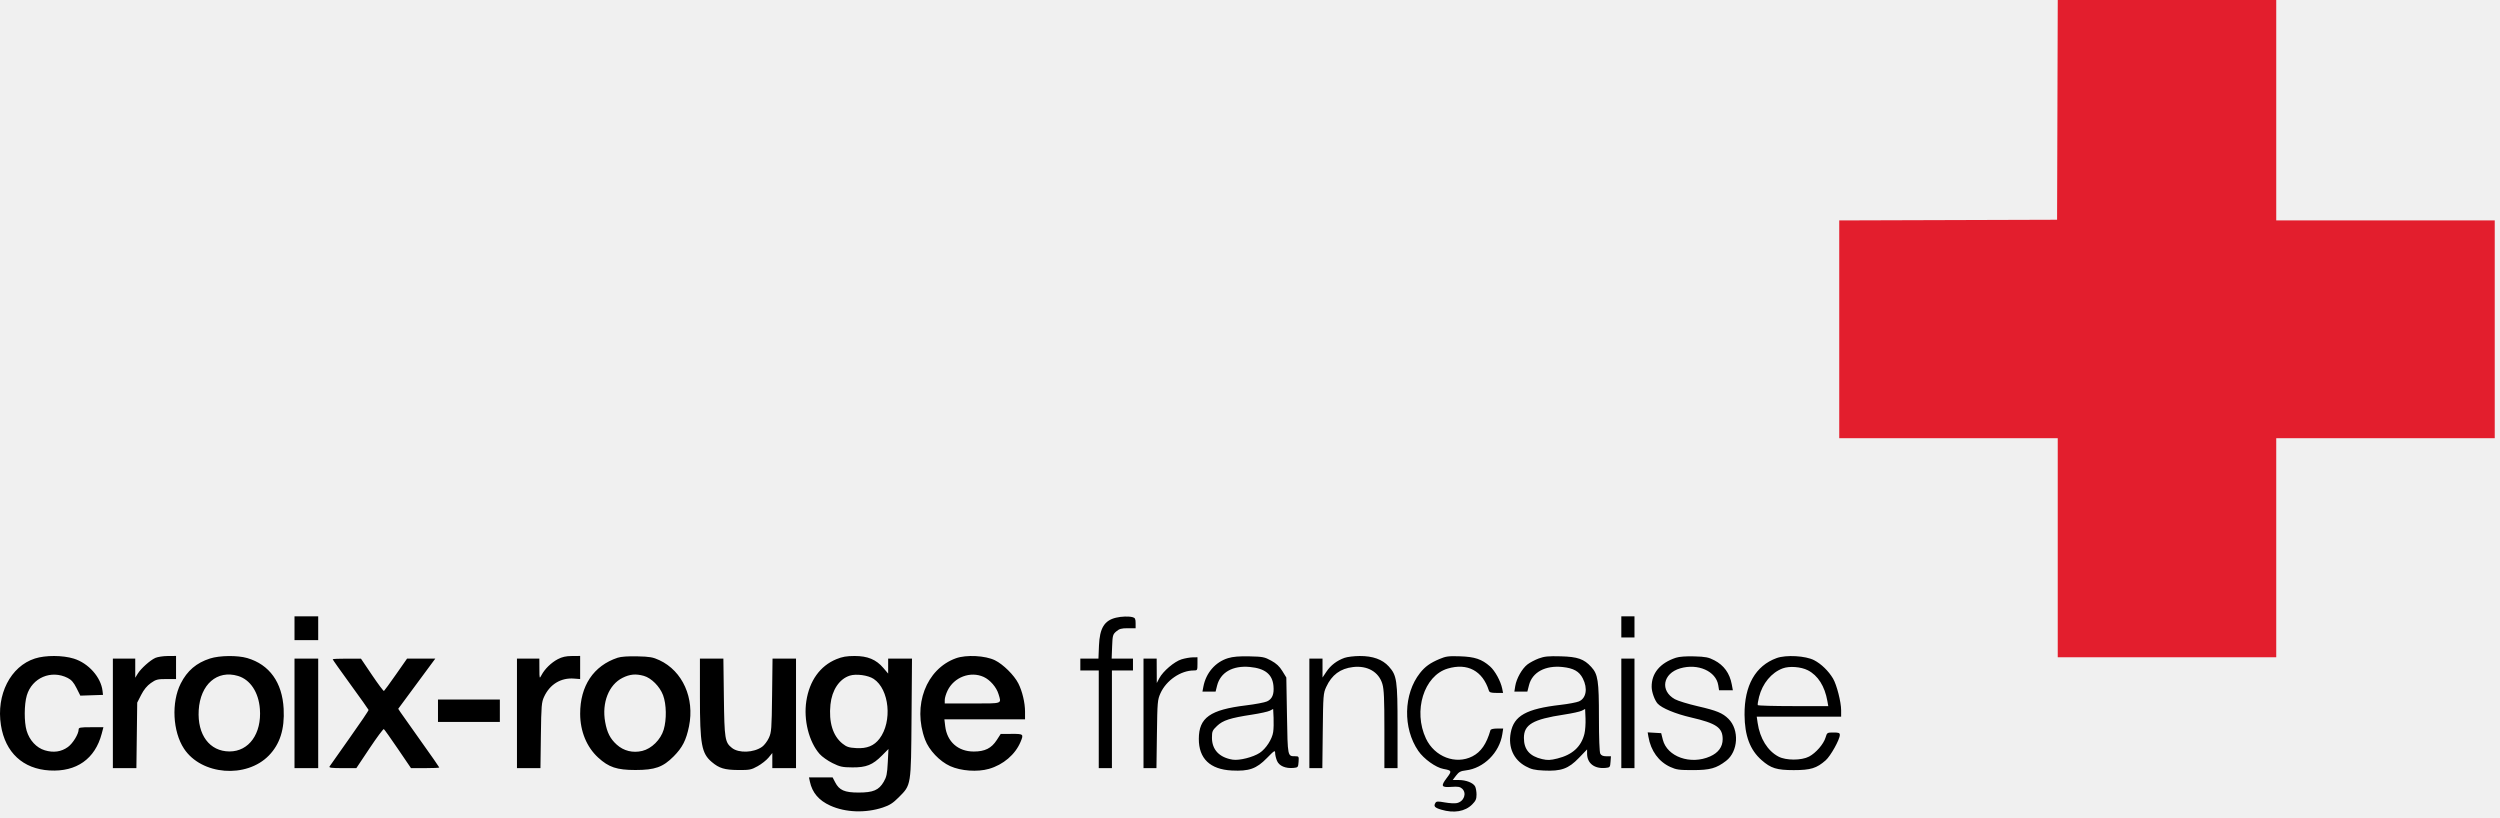
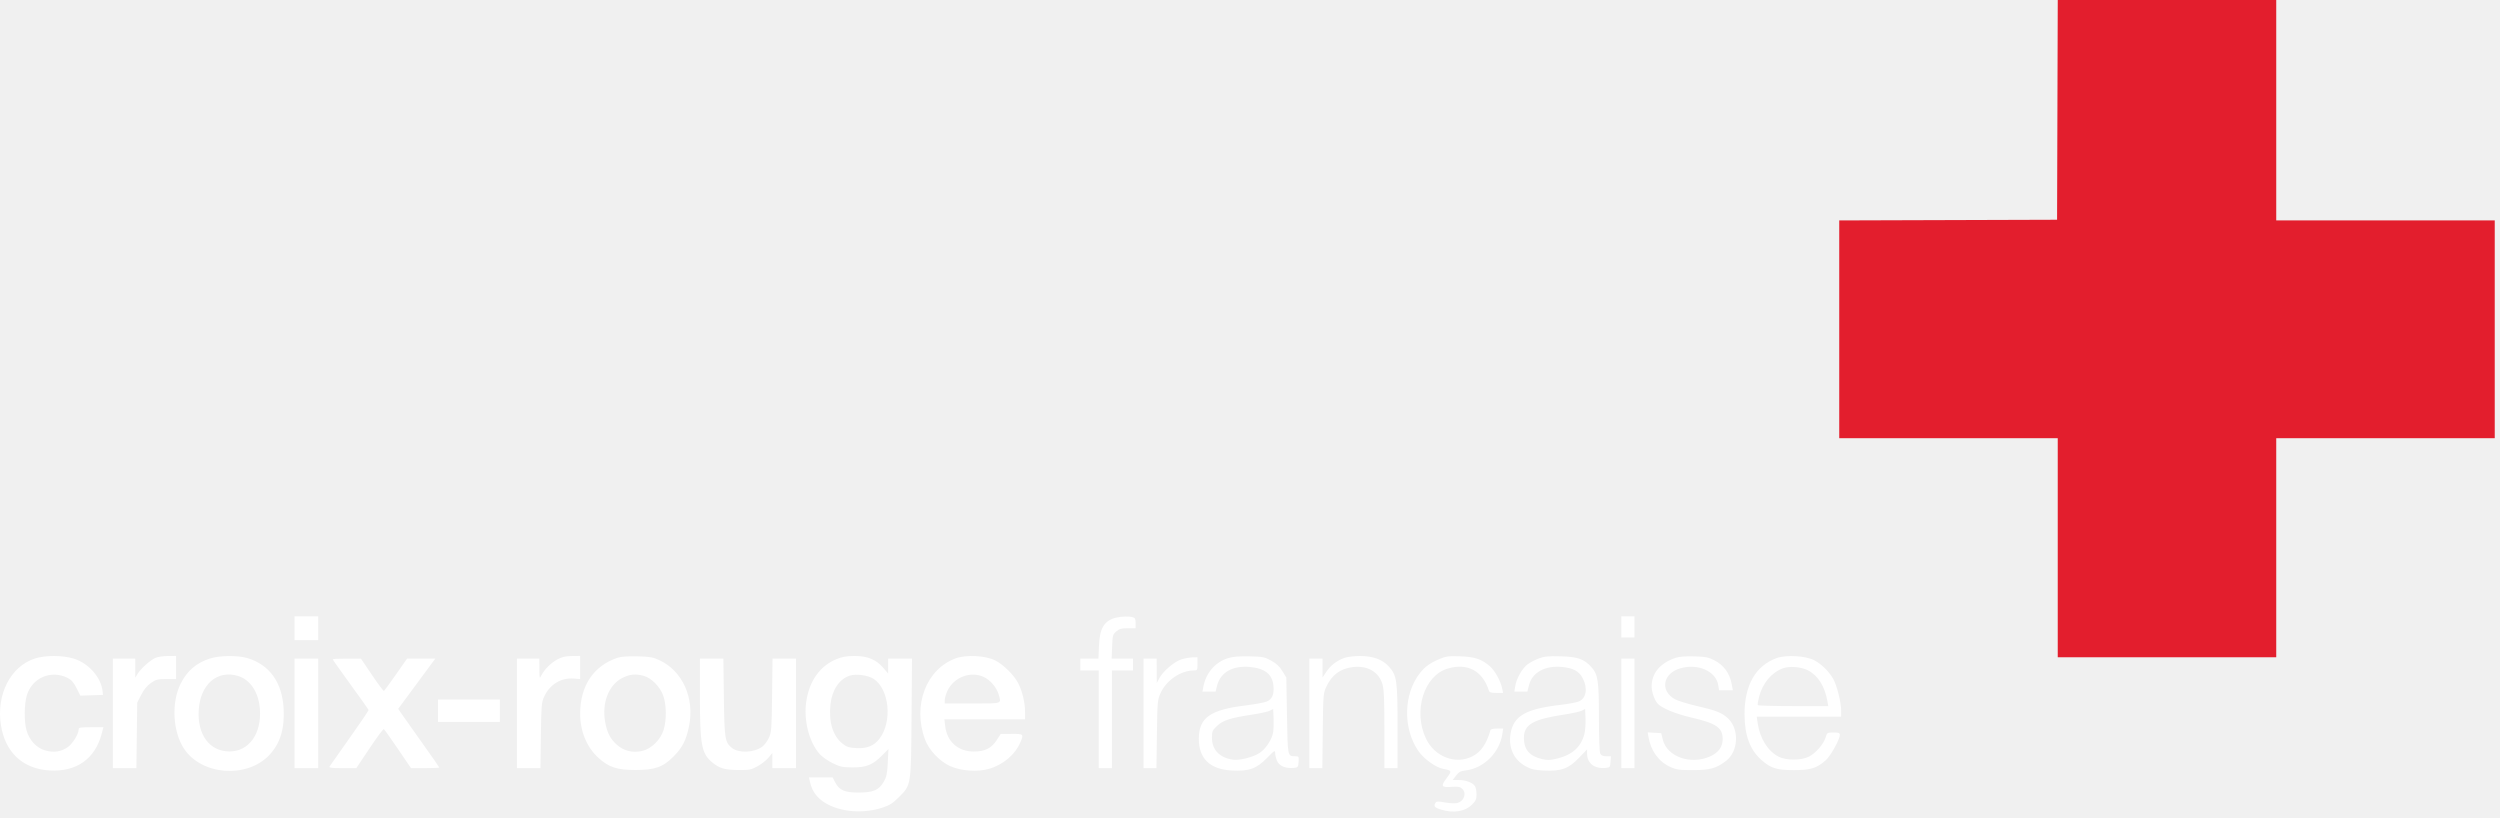
<svg xmlns="http://www.w3.org/2000/svg" width="367" height="120" viewBox="0 0 367 120" fill="none">
-   <path fill-rule="evenodd" clip-rule="evenodd" d="M43.234 92.225V93.969H44.973H46.712V92.225V90.481H44.973H43.234V92.225ZM163.833 90.676C162.121 91.081 161.431 92.213 161.328 94.787L161.252 96.681H159.922H158.592V97.553V98.425H159.945H161.297V105.594V112.763H162.263H163.23V105.594V98.425H164.775H166.321V97.553V96.681H164.756H163.191L163.259 94.921C163.322 93.271 163.36 93.131 163.868 92.693C164.31 92.312 164.623 92.225 165.559 92.225H166.708V91.473C166.708 90.856 166.629 90.699 166.273 90.603C165.705 90.451 164.65 90.482 163.833 90.676ZM238.009 92.031V93.581H238.975H239.942V92.031V90.481H238.975H238.009V92.031ZM5.13 96.668C1.543 97.818 -0.576 101.978 0.138 106.466C0.775 110.47 3.37 112.88 7.286 113.104C11.233 113.33 13.958 111.406 14.931 107.709L15.181 106.756H13.363C11.787 106.756 11.545 106.8 11.545 107.083C11.545 107.745 10.699 109.132 9.975 109.658C9 110.366 7.864 110.53 6.581 110.147C5.35 109.78 4.326 108.676 3.908 107.263C3.53 105.988 3.543 103.413 3.934 102.095C4.704 99.493 7.509 98.292 9.939 99.523C10.488 99.801 10.817 100.179 11.234 101.008L11.793 102.121L13.456 102.065L15.119 102.01L15.053 101.428C14.824 99.416 12.989 97.352 10.837 96.686C9.203 96.18 6.677 96.172 5.13 96.668ZM22.82 96.574C22.06 96.906 20.679 98.142 20.21 98.91L19.855 99.491L19.854 98.086L19.854 96.681H18.211H16.569V104.722V112.763H18.296H20.022L20.083 107.953L20.143 103.143L20.726 102.003C21.114 101.241 21.585 100.667 22.143 100.273C22.891 99.746 23.127 99.685 24.411 99.685H25.843L25.843 97.989L25.844 96.294L24.636 96.302C23.972 96.306 23.155 96.428 22.82 96.574ZM30.836 96.666C28.831 97.309 27.481 98.461 26.531 100.341C25.134 103.104 25.351 107.392 27.014 109.909C29.577 113.79 36.168 114.315 39.476 110.902C41.103 109.223 41.795 107.033 41.64 104.055C41.438 100.179 39.557 97.559 36.291 96.602C34.87 96.185 32.239 96.216 30.836 96.666ZM81.88 96.77C80.918 97.277 79.962 98.213 79.495 99.103C79.194 99.678 79.19 99.668 79.183 98.183L79.175 96.681H77.532H75.89V104.722V112.763H77.614H79.338L79.401 107.967C79.46 103.571 79.499 103.098 79.873 102.287C80.721 100.449 82.348 99.463 84.28 99.617L85.165 99.687V97.991V96.294L83.957 96.303C83.074 96.31 82.516 96.435 81.88 96.77ZM90.672 96.555C87.132 97.727 85.157 100.684 85.168 104.797C85.175 107.36 86.127 109.67 87.814 111.216C89.364 112.637 90.563 113.036 93.281 113.036C96.15 113.036 97.322 112.618 98.894 111.036C100.178 109.743 100.728 108.665 101.146 106.628C101.994 102.49 100.21 98.501 96.801 96.915C95.85 96.473 95.399 96.394 93.57 96.351C92.197 96.318 91.171 96.39 90.672 96.555ZM122.774 96.771C120.39 97.753 118.824 99.937 118.37 102.915C117.945 105.695 118.746 108.887 120.321 110.685C120.664 111.077 121.513 111.678 122.206 112.021C123.32 112.57 123.659 112.644 125.136 112.654C127.171 112.668 128.106 112.292 129.485 110.901L130.426 109.953L130.325 111.939C130.24 113.61 130.145 114.06 129.729 114.772C129.014 115.996 128.19 116.347 126.033 116.347C123.987 116.347 123.202 116.004 122.603 114.846L122.227 114.119H120.492H118.756L118.892 114.749C119.24 116.367 120.202 117.499 121.878 118.262C124.111 119.279 127.057 119.385 129.606 118.541C130.597 118.212 131.087 117.897 131.939 117.042C133.771 115.204 133.737 115.416 133.814 105.352L133.881 96.681H132.13H130.381V97.782V98.882L129.667 98.046C128.617 96.817 127.363 96.297 125.453 96.3C124.266 96.302 123.644 96.412 122.774 96.771ZM140.332 96.632C135.958 98.205 133.928 103.561 135.803 108.584C136.376 110.121 137.944 111.773 139.49 112.469C141.075 113.182 143.488 113.353 145.173 112.871C147.277 112.27 149.039 110.767 149.816 108.912C150.298 107.763 150.255 107.724 148.496 107.736L146.902 107.746L146.322 108.643C145.544 109.847 144.586 110.324 142.946 110.324C140.645 110.324 139.024 108.884 138.755 106.6L138.636 105.594H144.556H150.476V104.472C150.476 103.168 150.072 101.466 149.49 100.323C148.872 99.109 147.269 97.523 146.06 96.93C144.642 96.234 141.844 96.089 140.332 96.632ZM180.272 96.618C178.414 97.185 177.032 98.787 176.653 100.813L176.519 101.525H177.484H178.449L178.666 100.658C179.157 98.705 180.961 97.675 183.481 97.911C185.706 98.12 186.786 98.986 186.944 100.687C187.059 101.924 186.764 102.625 185.987 102.971C185.639 103.126 184.257 103.386 182.917 103.549C177.639 104.19 175.998 105.352 175.987 108.458C175.977 111.358 177.632 112.948 180.832 113.11C183.364 113.239 184.441 112.858 185.973 111.291C187.079 110.16 187.19 110.092 187.19 110.539C187.19 110.81 187.314 111.328 187.465 111.691C187.776 112.438 188.721 112.842 189.895 112.73C190.541 112.669 190.574 112.628 190.631 111.842C190.688 111.056 190.666 111.019 190.148 111.016C189.008 111.01 189.034 111.138 188.929 105.053L188.832 99.459L188.247 98.506C187.824 97.818 187.367 97.393 186.604 96.977C185.637 96.448 185.368 96.396 183.422 96.353C181.903 96.319 181.004 96.394 180.272 96.618ZM197.377 96.572C196.246 96.977 195.344 97.666 194.718 98.604L194.146 99.46V98.071V96.681H193.18H192.214V104.722V112.763H193.167H194.119L194.181 107.289C194.24 102.053 194.262 101.774 194.688 100.847C195.503 99.074 196.755 98.143 198.624 97.923C200.745 97.674 202.409 98.636 202.936 100.416C203.167 101.198 203.228 102.579 203.228 107.082V112.763H204.194H205.16V106.695C205.16 99.848 205.059 99.152 203.878 97.841C202.942 96.801 201.524 96.291 199.598 96.302C198.778 96.307 197.779 96.429 197.377 96.572ZM211.323 96.739C209.942 97.323 209.202 97.854 208.455 98.8C206.029 101.871 205.919 106.899 208.205 110.231C209.017 111.414 210.781 112.679 211.898 112.88C213.128 113.101 213.161 113.186 212.396 114.189C211.468 115.408 211.577 115.622 213.07 115.514C214.018 115.445 214.332 115.497 214.635 115.772C215.363 116.433 214.921 117.662 213.872 117.893C213.563 117.961 212.768 117.919 212.105 117.798C211.134 117.622 210.869 117.629 210.738 117.835C210.414 118.349 210.591 118.566 211.572 118.858C213.437 119.414 215.073 119.137 216.117 118.09C216.634 117.572 216.754 117.299 216.754 116.644C216.754 116.2 216.66 115.661 216.545 115.446C216.262 114.916 215.215 114.506 214.142 114.506H213.256L213.752 113.855C214.16 113.318 214.413 113.184 215.188 113.092C217.816 112.78 220.121 110.489 220.541 107.774L220.668 106.95H219.768C219.213 106.95 218.841 107.043 218.798 107.192C218.222 109.208 217.407 110.389 216.145 111.034C213.693 112.288 210.595 111.1 209.331 108.421C207.42 104.369 209.028 99.187 212.52 98.148C215.424 97.283 217.65 98.473 218.567 101.38C218.651 101.645 218.891 101.719 219.662 101.719H220.649L220.523 101.089C220.303 99.996 219.47 98.475 218.737 97.829C217.527 96.764 216.501 96.418 214.339 96.346C212.653 96.29 212.268 96.34 211.323 96.739ZM225.895 96.66C225.343 96.865 224.597 97.258 224.236 97.534C223.442 98.141 222.615 99.605 222.438 100.713L222.308 101.525H223.263H224.217L224.462 100.565C224.943 98.683 226.855 97.653 229.377 97.917C230.998 98.087 231.828 98.553 232.357 99.592C233.108 101.065 232.858 102.518 231.776 102.971C231.428 103.117 230.232 103.341 229.118 103.47C224.047 104.054 222.234 105.068 221.771 107.578C221.379 109.702 222.189 111.517 223.96 112.485C224.787 112.937 225.262 113.049 226.628 113.115C229.179 113.238 230.247 112.855 231.771 111.274L232.985 110.013V110.623C232.985 112.052 234.055 112.886 235.69 112.73C236.336 112.669 236.369 112.628 236.426 111.842L236.486 111.019H235.805C235.33 111.019 235.064 110.906 234.924 110.644C234.802 110.414 234.724 108.371 234.724 105.351C234.724 99.907 234.586 98.992 233.598 97.91C232.528 96.738 231.598 96.413 229.121 96.347C227.303 96.299 226.716 96.356 225.895 96.66ZM246.028 96.555C243.687 97.329 242.437 98.833 242.463 100.847C242.473 101.602 242.905 102.806 243.339 103.287C243.944 103.957 245.968 104.796 248.25 105.324C251.97 106.184 252.888 106.815 252.888 108.511C252.888 109.637 252.255 110.505 251.043 111.043C248.178 112.314 244.737 111.097 244.104 108.59L243.862 107.628L242.871 107.57L241.879 107.511L241.987 108.151C242.335 110.218 243.497 111.818 245.211 112.595C246.094 112.996 246.514 113.053 248.54 113.051C251.032 113.049 251.959 112.79 253.389 111.696C255.176 110.329 255.358 107.134 253.739 105.526C252.878 104.671 252.007 104.313 249.233 103.675C247.823 103.35 246.312 102.886 245.875 102.644C243.655 101.411 244.096 98.858 246.659 98.112C249.259 97.354 251.911 98.529 252.239 100.586L252.358 101.331H253.371H254.384L254.221 100.457C253.918 98.834 253.065 97.655 251.668 96.932C250.812 96.488 250.384 96.404 248.733 96.356C247.505 96.32 246.52 96.392 246.028 96.555ZM260.811 96.606C257.705 97.735 256.07 100.617 256.099 104.916C256.119 108.003 256.902 110.09 258.604 111.588C259.964 112.785 260.827 113.053 263.322 113.053C265.805 113.053 266.682 112.784 268.012 111.613C268.732 110.979 270.085 108.552 270.085 107.893C270.085 107.59 269.934 107.531 269.15 107.531C268.234 107.531 268.209 107.547 267.994 108.267C267.706 109.232 266.573 110.539 265.572 111.064C264.451 111.651 262.2 111.654 261.087 111.071C259.488 110.234 258.352 108.402 258.022 106.127L257.888 105.206H264.083H270.279V104.269C270.279 103.063 269.63 100.521 269.091 99.614C268.429 98.499 267.365 97.465 266.317 96.919C265.069 96.267 262.194 96.104 260.811 96.606ZM173.444 96.791C172.398 97.114 170.728 98.536 170.186 99.565L169.816 100.266L169.808 98.474L169.799 96.681H168.833H167.867V104.722V112.763H168.816H169.766L169.835 107.774C169.9 103.041 169.927 102.733 170.355 101.774C171.202 99.881 173.327 98.425 175.245 98.425C175.77 98.425 175.789 98.39 175.789 97.456V96.488L175.065 96.501C174.666 96.509 173.937 96.639 173.444 96.791ZM43.234 104.722V112.763H44.973H46.712V104.722V96.681H44.973H43.234V104.722ZM48.838 96.783C48.838 96.838 50.014 98.5 51.45 100.475C52.887 102.451 54.083 104.134 54.107 104.216C54.132 104.298 52.884 106.146 51.334 108.322C49.785 110.498 48.453 112.387 48.376 112.521C48.267 112.708 48.697 112.763 50.273 112.763H52.31L54.253 109.85C55.322 108.248 56.264 106.979 56.349 107.031C56.433 107.083 57.364 108.394 58.418 109.944L60.335 112.762L62.412 112.762C63.555 112.763 64.489 112.721 64.489 112.67C64.489 112.619 63.28 110.885 61.803 108.817C60.325 106.748 58.968 104.83 58.788 104.554L58.46 104.051L61.182 100.366L63.904 96.681L61.829 96.684L59.755 96.686L58.122 99.022C57.223 100.306 56.433 101.392 56.365 101.434C56.297 101.476 55.511 100.427 54.617 99.102L52.992 96.694L50.915 96.688C49.773 96.684 48.838 96.727 48.838 96.783ZM102.749 102.291C102.749 109.287 102.988 110.596 104.503 111.874C105.58 112.783 106.368 113.021 108.352 113.038C110.041 113.052 110.271 113.007 111.223 112.479C111.792 112.162 112.51 111.598 112.817 111.224L113.376 110.543V111.653V112.763H115.115H116.855V104.722V96.681H115.131H113.408L113.343 102.058C113.283 107.049 113.249 107.498 112.869 108.324C112.643 108.814 112.2 109.399 111.884 109.625C110.649 110.506 108.459 110.592 107.453 109.798C106.42 108.983 106.342 108.498 106.264 102.349L106.192 96.681H104.47H102.749V102.291ZM238.009 104.722V112.763H238.975H239.942V104.722V96.681H238.975H238.009V104.722ZM265.393 98.397C266.879 99.157 267.876 100.732 268.262 102.93L268.389 103.656H263.258C260.437 103.656 258.09 103.591 258.043 103.511C257.996 103.431 258.08 102.886 258.23 102.3C258.737 100.317 260.053 98.733 261.704 98.117C262.684 97.751 264.382 97.88 265.393 98.397ZM34.94 99.228C36.739 99.768 37.967 101.623 38.152 104.083C38.425 107.699 36.545 110.321 33.687 110.313C30.767 110.305 28.953 107.87 29.171 104.254C29.4 100.467 31.878 98.308 34.94 99.228ZM94.509 99.216C95.614 99.524 96.862 100.776 97.34 102.058C97.837 103.389 97.876 105.629 97.428 107.119C96.989 108.583 95.655 109.905 94.284 110.235C92.9 110.568 91.555 110.237 90.533 109.311C89.576 108.444 89.12 107.55 88.838 105.989C88.327 103.164 89.369 100.516 91.388 99.507C92.467 98.968 93.329 98.888 94.509 99.216ZM128.257 99.663C130.562 101.192 131.022 105.927 129.11 108.44C128.317 109.482 127.268 109.91 125.722 109.822C124.618 109.76 124.297 109.656 123.677 109.163C122.262 108.036 121.641 106.015 121.912 103.414C122.133 101.293 123.209 99.682 124.737 99.186C125.68 98.881 127.437 99.118 128.257 99.663ZM144.403 99.373C145.347 99.803 146.282 100.885 146.585 101.898C147.021 103.357 147.268 103.269 142.747 103.269H138.689V102.749C138.689 102.463 138.873 101.848 139.098 101.384C140.054 99.402 142.462 98.489 144.403 99.373ZM64.296 104.335V105.981H68.837H73.378V104.335V102.688H68.837H64.296V104.335ZM186.904 107.458C186.75 108.509 185.845 109.911 184.93 110.518C183.955 111.163 181.927 111.673 180.956 111.518C179 111.204 177.915 110.057 177.915 108.302C177.915 107.365 177.979 107.217 178.661 106.566C179.525 105.742 180.599 105.395 183.808 104.906C184.977 104.727 186.151 104.468 186.417 104.33L186.9 104.077L186.961 105.369C186.994 106.079 186.969 107.019 186.904 107.458ZM232.594 107.725C232.12 109.623 230.829 110.803 228.63 111.347C227.581 111.607 227.189 111.622 226.384 111.436C224.547 111.011 223.71 110.037 223.71 108.323C223.71 106.361 225.037 105.591 229.604 104.902C230.773 104.726 231.947 104.468 232.212 104.33L232.695 104.078L232.754 105.465C232.786 106.229 232.714 107.246 232.594 107.725Z" fill="black" />
+   <path fill-rule="evenodd" clip-rule="evenodd" d="M43.234 92.225V93.969H44.973H46.712V92.225V90.481H44.973H43.234V92.225ZM163.833 90.676C162.121 91.081 161.431 92.213 161.328 94.787L161.252 96.681H159.922H158.592V97.553V98.425H159.945H161.297V105.594V112.763H162.263H163.23V105.594V98.425H164.775H166.321V97.553V96.681H164.756H163.191L163.259 94.921C163.322 93.271 163.36 93.131 163.868 92.693C164.31 92.312 164.623 92.225 165.559 92.225H166.708V91.473C166.708 90.856 166.629 90.699 166.273 90.603C165.705 90.451 164.65 90.482 163.833 90.676ZM238.009 92.031V93.581H238.975H239.942V92.031V90.481H238.975H238.009V92.031ZM5.13 96.668C1.543 97.818 -0.576 101.978 0.138 106.466C0.775 110.47 3.37 112.88 7.286 113.104C11.233 113.33 13.958 111.406 14.931 107.709L15.181 106.756H13.363C11.787 106.756 11.545 106.8 11.545 107.083C11.545 107.745 10.699 109.132 9.975 109.658C9 110.366 7.864 110.53 6.581 110.147C5.35 109.78 4.326 108.676 3.908 107.263C3.53 105.988 3.543 103.413 3.934 102.095C4.704 99.493 7.509 98.292 9.939 99.523C10.488 99.801 10.817 100.179 11.234 101.008L11.793 102.121L13.456 102.065L15.119 102.01L15.053 101.428C14.824 99.416 12.989 97.352 10.837 96.686C9.203 96.18 6.677 96.172 5.13 96.668ZM22.82 96.574C22.06 96.906 20.679 98.142 20.21 98.91L19.855 99.491L19.854 98.086L19.854 96.681H18.211H16.569V104.722V112.763H18.296H20.022L20.083 107.953L20.143 103.143L20.726 102.003C21.114 101.241 21.585 100.667 22.143 100.273C22.891 99.746 23.127 99.685 24.411 99.685H25.843L25.843 97.989L25.844 96.294L24.636 96.302C23.972 96.306 23.155 96.428 22.82 96.574ZM30.836 96.666C28.831 97.309 27.481 98.461 26.531 100.341C25.134 103.104 25.351 107.392 27.014 109.909C29.577 113.79 36.168 114.315 39.476 110.902C41.103 109.223 41.795 107.033 41.64 104.055C41.438 100.179 39.557 97.559 36.291 96.602C34.87 96.185 32.239 96.216 30.836 96.666ZM81.88 96.77C80.918 97.277 79.962 98.213 79.495 99.103C79.194 99.678 79.19 99.668 79.183 98.183L79.175 96.681H77.532H75.89V104.722V112.763H77.614H79.338L79.401 107.967C79.46 103.571 79.499 103.098 79.873 102.287C80.721 100.449 82.348 99.463 84.28 99.617L85.165 99.687V97.991V96.294L83.957 96.303C83.074 96.31 82.516 96.435 81.88 96.77ZM90.672 96.555C87.132 97.727 85.157 100.684 85.168 104.797C85.175 107.36 86.127 109.67 87.814 111.216C89.364 112.637 90.563 113.036 93.281 113.036C96.15 113.036 97.322 112.618 98.894 111.036C100.178 109.743 100.728 108.665 101.146 106.628C101.994 102.49 100.21 98.501 96.801 96.915C95.85 96.473 95.399 96.394 93.57 96.351C92.197 96.318 91.171 96.39 90.672 96.555ZM122.774 96.771C120.39 97.753 118.824 99.937 118.37 102.915C117.945 105.695 118.746 108.887 120.321 110.685C120.664 111.077 121.513 111.678 122.206 112.021C123.32 112.57 123.659 112.644 125.136 112.654C127.171 112.668 128.106 112.292 129.485 110.901L130.426 109.953L130.325 111.939C130.24 113.61 130.145 114.06 129.729 114.772C129.014 115.996 128.19 116.347 126.033 116.347C123.987 116.347 123.202 116.004 122.603 114.846L122.227 114.119H120.492H118.756L118.892 114.749C119.24 116.367 120.202 117.499 121.878 118.262C124.111 119.279 127.057 119.385 129.606 118.541C130.597 118.212 131.087 117.897 131.939 117.042C133.771 115.204 133.737 115.416 133.814 105.352L133.881 96.681H132.13H130.381V97.782V98.882L129.667 98.046C128.617 96.817 127.363 96.297 125.453 96.3C124.266 96.302 123.644 96.412 122.774 96.771ZM140.332 96.632C135.958 98.205 133.928 103.561 135.803 108.584C136.376 110.121 137.944 111.773 139.49 112.469C141.075 113.182 143.488 113.353 145.173 112.871C147.277 112.27 149.039 110.767 149.816 108.912C150.298 107.763 150.255 107.724 148.496 107.736L146.902 107.746L146.322 108.643C145.544 109.847 144.586 110.324 142.946 110.324C140.645 110.324 139.024 108.884 138.755 106.6L138.636 105.594H144.556H150.476V104.472C150.476 103.168 150.072 101.466 149.49 100.323C148.872 99.109 147.269 97.523 146.06 96.93C144.642 96.234 141.844 96.089 140.332 96.632ZM180.272 96.618C178.414 97.185 177.032 98.787 176.653 100.813L176.519 101.525H177.484H178.449L178.666 100.658C179.157 98.705 180.961 97.675 183.481 97.911C185.706 98.12 186.786 98.986 186.944 100.687C187.059 101.924 186.764 102.625 185.987 102.971C185.639 103.126 184.257 103.386 182.917 103.549C177.639 104.19 175.998 105.352 175.987 108.458C175.977 111.358 177.632 112.948 180.832 113.11C183.364 113.239 184.441 112.858 185.973 111.291C187.079 110.16 187.19 110.092 187.19 110.539C187.19 110.81 187.314 111.328 187.465 111.691C187.776 112.438 188.721 112.842 189.895 112.73C190.541 112.669 190.574 112.628 190.631 111.842C190.688 111.056 190.666 111.019 190.148 111.016C189.008 111.01 189.034 111.138 188.929 105.053L188.832 99.459L188.247 98.506C187.824 97.818 187.367 97.393 186.604 96.977C185.637 96.448 185.368 96.396 183.422 96.353C181.903 96.319 181.004 96.394 180.272 96.618ZM197.377 96.572C196.246 96.977 195.344 97.666 194.718 98.604L194.146 99.46V98.071V96.681H193.18H192.214V104.722V112.763H193.167H194.119L194.181 107.289C194.24 102.053 194.262 101.774 194.688 100.847C195.503 99.074 196.755 98.143 198.624 97.923C200.745 97.674 202.409 98.636 202.936 100.416C203.167 101.198 203.228 102.579 203.228 107.082V112.763H204.194H205.16V106.695C205.16 99.848 205.059 99.152 203.878 97.841C202.942 96.801 201.524 96.291 199.598 96.302C198.778 96.307 197.779 96.429 197.377 96.572ZM211.323 96.739C209.942 97.323 209.202 97.854 208.455 98.8C206.029 101.871 205.919 106.899 208.205 110.231C209.017 111.414 210.781 112.679 211.898 112.88C213.128 113.101 213.161 113.186 212.396 114.189C211.468 115.408 211.577 115.622 213.07 115.514C214.018 115.445 214.332 115.497 214.635 115.772C215.363 116.433 214.921 117.662 213.872 117.893C213.563 117.961 212.768 117.919 212.105 117.798C211.134 117.622 210.869 117.629 210.738 117.835C210.414 118.349 210.591 118.566 211.572 118.858C213.437 119.414 215.073 119.137 216.117 118.09C216.634 117.572 216.754 117.299 216.754 116.644C216.754 116.2 216.66 115.661 216.545 115.446C216.262 114.916 215.215 114.506 214.142 114.506H213.256L213.752 113.855C214.16 113.318 214.413 113.184 215.188 113.092C217.816 112.78 220.121 110.489 220.541 107.774L220.668 106.95H219.768C219.213 106.95 218.841 107.043 218.798 107.192C218.222 109.208 217.407 110.389 216.145 111.034C213.693 112.288 210.595 111.1 209.331 108.421C207.42 104.369 209.028 99.187 212.52 98.148C215.424 97.283 217.65 98.473 218.567 101.38C218.651 101.645 218.891 101.719 219.662 101.719H220.649L220.523 101.089C220.303 99.996 219.47 98.475 218.737 97.829C217.527 96.764 216.501 96.418 214.339 96.346C212.653 96.29 212.268 96.34 211.323 96.739ZM225.895 96.66C225.343 96.865 224.597 97.258 224.236 97.534C223.442 98.141 222.615 99.605 222.438 100.713L222.308 101.525H223.263H224.217L224.462 100.565C224.943 98.683 226.855 97.653 229.377 97.917C230.998 98.087 231.828 98.553 232.357 99.592C233.108 101.065 232.858 102.518 231.776 102.971C231.428 103.117 230.232 103.341 229.118 103.47C224.047 104.054 222.234 105.068 221.771 107.578C221.379 109.702 222.189 111.517 223.96 112.485C224.787 112.937 225.262 113.049 226.628 113.115C229.179 113.238 230.247 112.855 231.771 111.274L232.985 110.013V110.623C232.985 112.052 234.055 112.886 235.69 112.73C236.336 112.669 236.369 112.628 236.426 111.842L236.486 111.019H235.805C235.33 111.019 235.064 110.906 234.924 110.644C234.802 110.414 234.724 108.371 234.724 105.351C234.724 99.907 234.586 98.992 233.598 97.91C232.528 96.738 231.598 96.413 229.121 96.347C227.303 96.299 226.716 96.356 225.895 96.66ZM246.028 96.555C243.687 97.329 242.437 98.833 242.463 100.847C242.473 101.602 242.905 102.806 243.339 103.287C243.944 103.957 245.968 104.796 248.25 105.324C251.97 106.184 252.888 106.815 252.888 108.511C252.888 109.637 252.255 110.505 251.043 111.043C248.178 112.314 244.737 111.097 244.104 108.59L243.862 107.628L242.871 107.57L241.879 107.511L241.987 108.151C242.335 110.218 243.497 111.818 245.211 112.595C246.094 112.996 246.514 113.053 248.54 113.051C251.032 113.049 251.959 112.79 253.389 111.696C255.176 110.329 255.358 107.134 253.739 105.526C252.878 104.671 252.007 104.313 249.233 103.675C247.823 103.35 246.312 102.886 245.875 102.644C243.655 101.411 244.096 98.858 246.659 98.112C249.259 97.354 251.911 98.529 252.239 100.586L252.358 101.331H253.371H254.384L254.221 100.457C253.918 98.834 253.065 97.655 251.668 96.932C250.812 96.488 250.384 96.404 248.733 96.356C247.505 96.32 246.52 96.392 246.028 96.555ZM260.811 96.606C257.705 97.735 256.07 100.617 256.099 104.916C256.119 108.003 256.902 110.09 258.604 111.588C259.964 112.785 260.827 113.053 263.322 113.053C265.805 113.053 266.682 112.784 268.012 111.613C268.732 110.979 270.085 108.552 270.085 107.893C270.085 107.59 269.934 107.531 269.15 107.531C268.234 107.531 268.209 107.547 267.994 108.267C267.706 109.232 266.573 110.539 265.572 111.064C264.451 111.651 262.2 111.654 261.087 111.071C259.488 110.234 258.352 108.402 258.022 106.127L257.888 105.206H264.083H270.279V104.269C270.279 103.063 269.63 100.521 269.091 99.614C268.429 98.499 267.365 97.465 266.317 96.919C265.069 96.267 262.194 96.104 260.811 96.606ZM173.444 96.791C172.398 97.114 170.728 98.536 170.186 99.565L169.816 100.266L169.808 98.474L169.799 96.681H168.833H167.867V104.722V112.763H168.816H169.766L169.835 107.774C169.9 103.041 169.927 102.733 170.355 101.774C171.202 99.881 173.327 98.425 175.245 98.425C175.77 98.425 175.789 98.39 175.789 97.456V96.488L175.065 96.501C174.666 96.509 173.937 96.639 173.444 96.791ZM43.234 104.722V112.763H44.973H46.712V104.722V96.681H44.973H43.234V104.722ZM48.838 96.783C48.838 96.838 50.014 98.5 51.45 100.475C52.887 102.451 54.083 104.134 54.107 104.216C54.132 104.298 52.884 106.146 51.334 108.322C49.785 110.498 48.453 112.387 48.376 112.521C48.267 112.708 48.697 112.763 50.273 112.763H52.31L54.253 109.85C55.322 108.248 56.264 106.979 56.349 107.031C56.433 107.083 57.364 108.394 58.418 109.944L60.335 112.762L62.412 112.762C63.555 112.763 64.489 112.721 64.489 112.67C64.489 112.619 63.28 110.885 61.803 108.817C60.325 106.748 58.968 104.83 58.788 104.554L58.46 104.051L61.182 100.366L63.904 96.681L61.829 96.684L59.755 96.686L58.122 99.022C57.223 100.306 56.433 101.392 56.365 101.434C56.297 101.476 55.511 100.427 54.617 99.102L52.992 96.694L50.915 96.688C49.773 96.684 48.838 96.727 48.838 96.783ZM102.749 102.291C102.749 109.287 102.988 110.596 104.503 111.874C105.58 112.783 106.368 113.021 108.352 113.038C110.041 113.052 110.271 113.007 111.223 112.479C111.792 112.162 112.51 111.598 112.817 111.224L113.376 110.543V111.653V112.763H115.115H116.855V104.722V96.681H115.131H113.408L113.343 102.058C113.283 107.049 113.249 107.498 112.869 108.324C112.643 108.814 112.2 109.399 111.884 109.625C110.649 110.506 108.459 110.592 107.453 109.798C106.42 108.983 106.342 108.498 106.264 102.349L106.192 96.681H104.47H102.749V102.291ZM238.009 104.722V112.763H238.975H239.942V104.722V96.681H238.975H238.009V104.722ZM265.393 98.397C266.879 99.157 267.876 100.732 268.262 102.93L268.389 103.656H263.258C260.437 103.656 258.09 103.591 258.043 103.511C257.996 103.431 258.08 102.886 258.23 102.3C258.737 100.317 260.053 98.733 261.704 98.117C262.684 97.751 264.382 97.88 265.393 98.397ZM34.94 99.228C36.739 99.768 37.967 101.623 38.152 104.083C38.425 107.699 36.545 110.321 33.687 110.313C30.767 110.305 28.953 107.87 29.171 104.254C29.4 100.467 31.878 98.308 34.94 99.228ZM94.509 99.216C95.614 99.524 96.862 100.776 97.34 102.058C97.837 103.389 97.876 105.629 97.428 107.119C96.989 108.583 95.655 109.905 94.284 110.235C92.9 110.568 91.555 110.237 90.533 109.311C89.576 108.444 89.12 107.55 88.838 105.989C88.327 103.164 89.369 100.516 91.388 99.507C92.467 98.968 93.329 98.888 94.509 99.216ZM128.257 99.663C130.562 101.192 131.022 105.927 129.11 108.44C128.317 109.482 127.268 109.91 125.722 109.822C124.618 109.76 124.297 109.656 123.677 109.163C122.262 108.036 121.641 106.015 121.912 103.414C122.133 101.293 123.209 99.682 124.737 99.186C125.68 98.881 127.437 99.118 128.257 99.663ZM144.403 99.373C145.347 99.803 146.282 100.885 146.585 101.898C147.021 103.357 147.268 103.269 142.747 103.269H138.689V102.749C138.689 102.463 138.873 101.848 139.098 101.384C140.054 99.402 142.462 98.489 144.403 99.373ZM64.296 104.335V105.981H68.837H73.378V104.335V102.688H68.837H64.296V104.335ZM186.904 107.458C186.75 108.509 185.845 109.911 184.93 110.518C183.955 111.163 181.927 111.673 180.956 111.518C179 111.204 177.915 110.057 177.915 108.302C177.915 107.365 177.979 107.217 178.661 106.566C179.525 105.742 180.599 105.395 183.808 104.906C184.977 104.727 186.151 104.468 186.417 104.33L186.9 104.077L186.961 105.369C186.994 106.079 186.969 107.019 186.904 107.458ZM232.594 107.725C232.12 109.623 230.829 110.803 228.63 111.347C227.581 111.607 227.189 111.622 226.384 111.436C224.547 111.011 223.71 110.037 223.71 108.323C223.71 106.361 225.037 105.591 229.604 104.902C230.773 104.726 231.947 104.468 232.212 104.33L232.695 104.078L232.754 105.465C232.786 106.229 232.714 107.246 232.594 107.725Z" fill="white" />
  <path d="M301.979 32.259L302.029 16.13L302.078 0H318.115H334.152V16.178V32.356H350.19H366.228V48.341V64.325H350.19H334.152V80.406V96.487H318.114H302.076V80.406V64.325H286.038H270V48.342V32.359L285.99 32.309L301.979 32.259Z" fill="#E31E2D" />
</svg>
